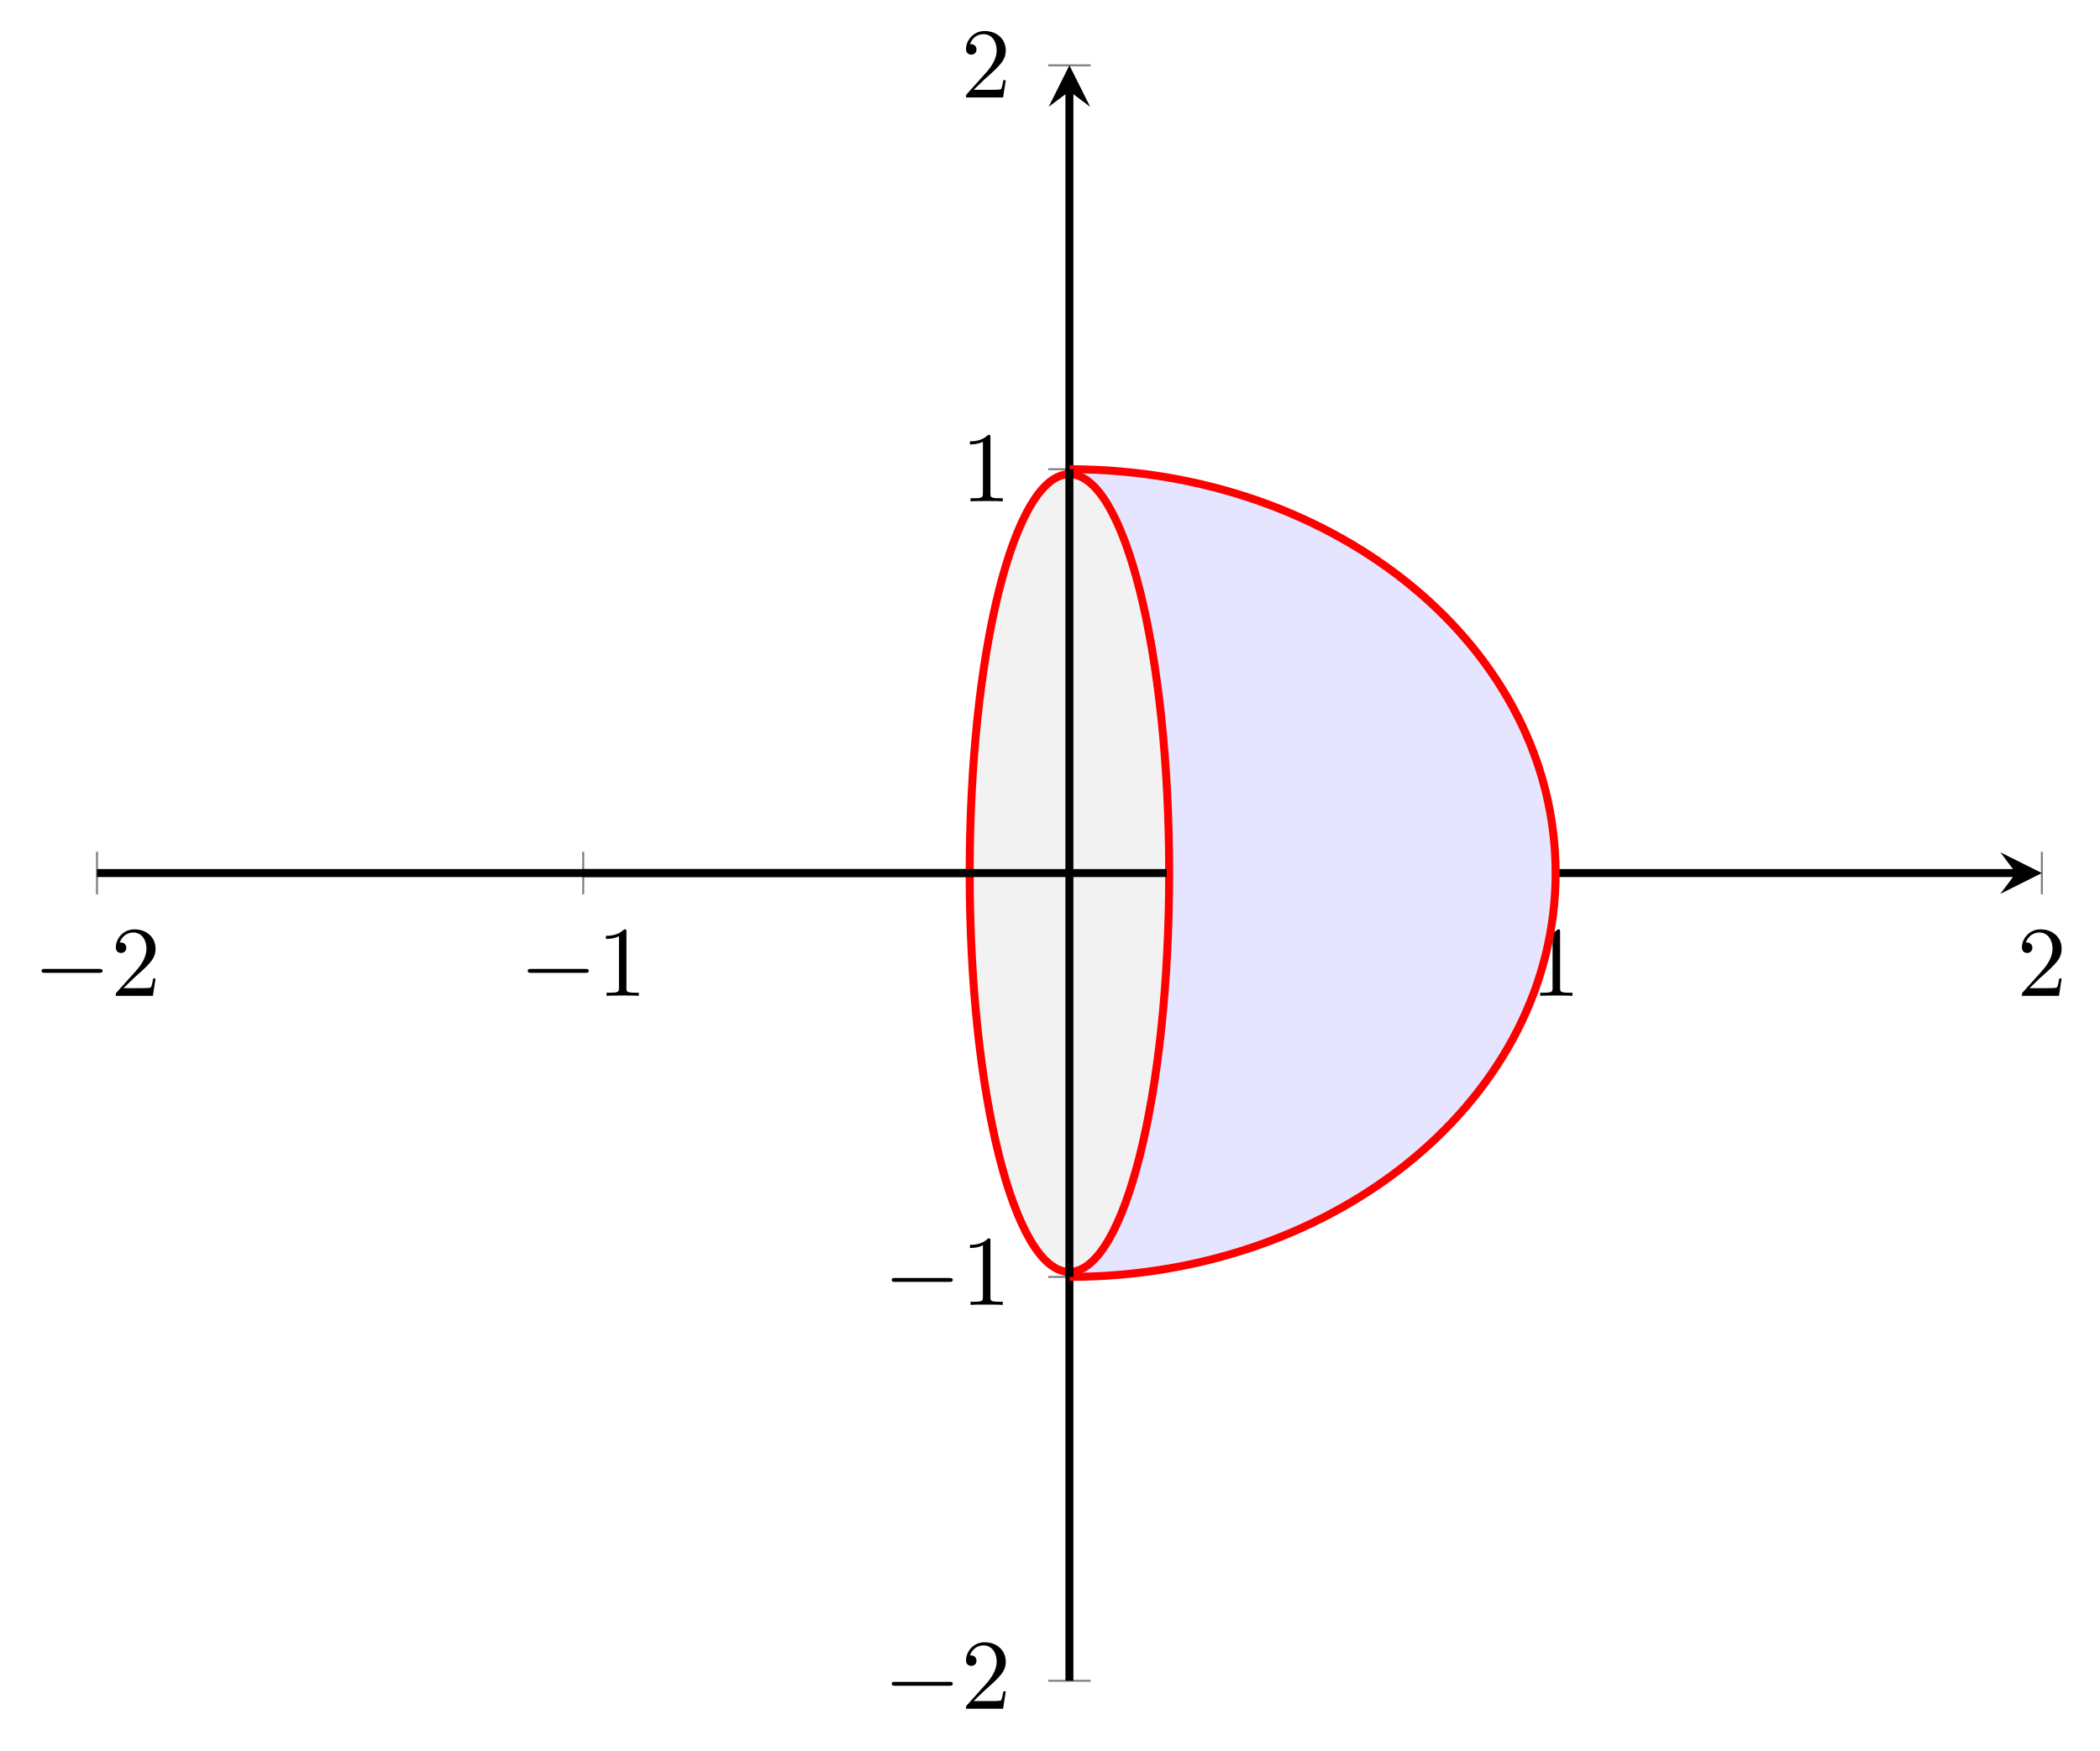
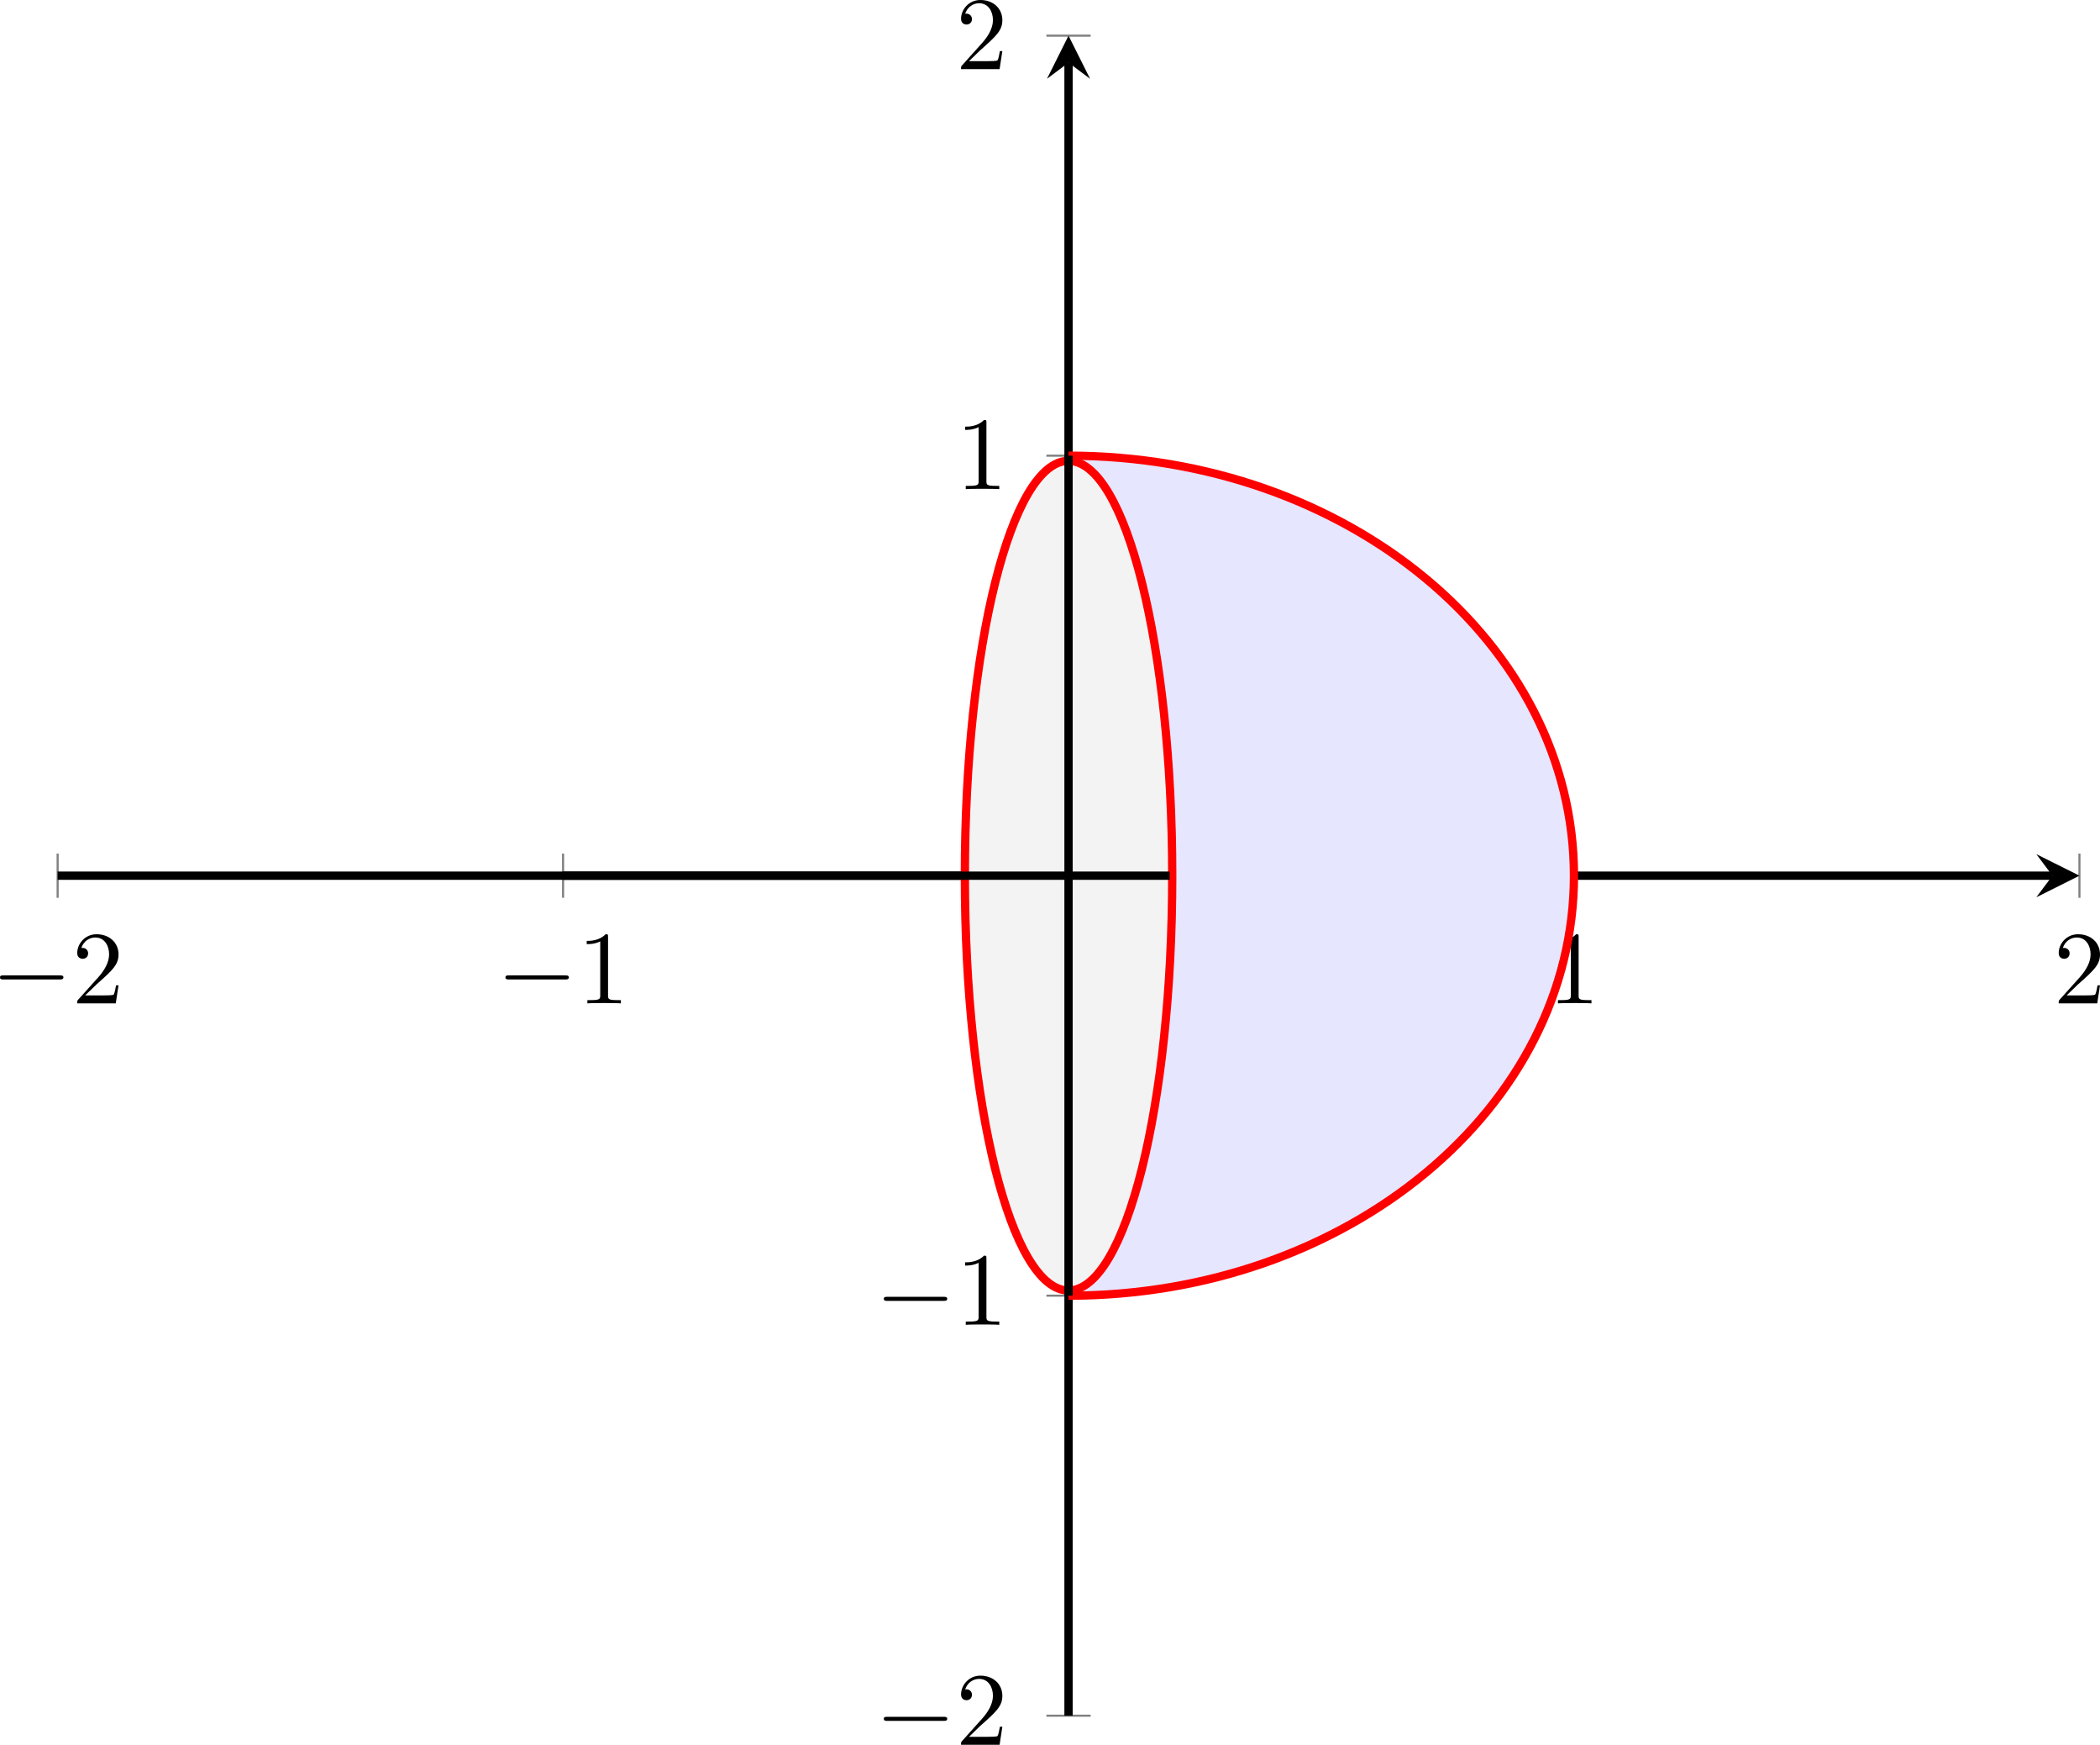
- <svg xmlns="http://www.w3.org/2000/svg" xmlns:xlink="http://www.w3.org/1999/xlink" width="209.763pt" height="174.871pt" viewBox="0 0 209.763 174.871" version="1.1" id="svg85">
+ <svg xmlns="http://www.w3.org/2000/svg" xmlns:xlink="http://www.w3.org/1999/xlink" width="201.782pt" height="167.62pt" viewBox="0 0 201.782 167.62" version="1.1" id="svg85">
  <defs id="defs15">
    <g id="g13">
      <g id="glyph-0-0" />
      <g id="glyph-0-1">
-         <path d="M 6.562 -2.297 C 6.734 -2.297 6.922 -2.297 6.922 -2.5 C 6.922 -2.688 6.734 -2.688 6.562 -2.688 L 1.172 -2.688 C 1 -2.688 0.828 -2.688 0.828 -2.5 C 0.828 -2.297 1 -2.297 1.172 -2.297 Z M 6.562 -2.297 " id="path3" />
+         <path d="m 6.562,-2.297 c 0.172,0 0.359,0 0.359,-0.203 0,-0.188 -0.188,-0.188 -0.359,-0.188 H 1.172 c -0.172,0 -0.344,0 -0.344,0.188 0,0.203 0.172,0.203 0.344,0.203 z m 0,0" id="path3" />
      </g>
      <g id="glyph-1-0" />
      <g id="glyph-1-1">
-         <path d="M 1.266 -0.766 L 2.328 -1.797 C 3.875 -3.172 4.469 -3.703 4.469 -4.703 C 4.469 -5.844 3.578 -6.641 2.359 -6.641 C 1.234 -6.641 0.5 -5.719 0.5 -4.828 C 0.5 -4.281 1 -4.281 1.031 -4.281 C 1.203 -4.281 1.547 -4.391 1.547 -4.812 C 1.547 -5.062 1.359 -5.328 1.016 -5.328 C 0.938 -5.328 0.922 -5.328 0.891 -5.312 C 1.109 -5.969 1.656 -6.328 2.234 -6.328 C 3.141 -6.328 3.562 -5.516 3.562 -4.703 C 3.562 -3.906 3.078 -3.125 2.516 -2.5 L 0.609 -0.375 C 0.5 -0.266 0.5 -0.234 0.5 0 L 4.203 0 L 4.469 -1.734 L 4.234 -1.734 C 4.172 -1.438 4.109 -1 4 -0.844 C 3.938 -0.766 3.281 -0.766 3.062 -0.766 Z M 1.266 -0.766 " id="path7" />
+         <path d="m 1.266,-0.766 1.062,-1.031 c 1.547,-1.375 2.141,-1.906 2.141,-2.906 0,-1.141 -0.891,-1.938 -2.109,-1.938 -1.125,0 -1.859,0.922 -1.859,1.812 0,0.547 0.5,0.547 0.531,0.547 0.172,0 0.516,-0.109 0.516,-0.531 0,-0.25 -0.188,-0.516 -0.531,-0.516 -0.078,0 -0.094,0 -0.125,0.016 0.219,-0.656 0.766,-1.016 1.344,-1.016 0.906,0 1.328,0.812 1.328,1.625 C 3.562,-3.906 3.078,-3.125 2.516,-2.5 l -1.906,2.125 C 0.5,-0.266 0.5,-0.234 0.5,0 H 4.203 L 4.469,-1.734 H 4.234 C 4.172,-1.438 4.109,-1 4,-0.844 3.938,-0.766 3.281,-0.766 3.062,-0.766 Z m 0,0" id="path7" />
      </g>
      <g id="glyph-1-2">
-         <path d="M 2.938 -6.375 C 2.938 -6.625 2.938 -6.641 2.703 -6.641 C 2.078 -6 1.203 -6 0.891 -6 L 0.891 -5.688 C 1.094 -5.688 1.672 -5.688 2.188 -5.953 L 2.188 -0.781 C 2.188 -0.422 2.156 -0.312 1.266 -0.312 L 0.953 -0.312 L 0.953 0 C 1.297 -0.031 2.156 -0.031 2.562 -0.031 C 2.953 -0.031 3.828 -0.031 4.172 0 L 4.172 -0.312 L 3.859 -0.312 C 2.953 -0.312 2.938 -0.422 2.938 -0.781 Z M 2.938 -6.375 " id="path10" />
+         <path d="m 2.938,-6.375 c 0,-0.25 0,-0.266 -0.234,-0.266 C 2.078,-6 1.203,-6 0.891,-6 v 0.312 c 0.203,0 0.781,0 1.297,-0.266 v 5.172 c 0,0.359 -0.031,0.469 -0.922,0.469 h -0.312 V 0 c 0.344,-0.031 1.203,-0.031 1.609,-0.031 0.391,0 1.266,0 1.609,0.031 v -0.312 h -0.312 c -0.906,0 -0.922,-0.109 -0.922,-0.469 z m 0,0" id="path10" />
      </g>
    </g>
  </defs>
-   <path fill="none" stroke-width="0.199" stroke-linecap="butt" stroke-linejoin="miter" stroke="rgb(50%, 50%, 50%)" stroke-opacity="1" stroke-miterlimit="10" d="M 0.002 78.573 L 0.002 82.823 M 48.568 78.573 L 48.568 82.823 M 145.701 78.573 L 145.701 82.823 M 194.271 78.573 L 194.271 82.823 " transform="matrix(1, 0, 0, -1, 9.686, 167.925)" id="path17" />
-   <path fill="none" stroke-width="0.199" stroke-linecap="butt" stroke-linejoin="miter" stroke="rgb(50%, 50%, 50%)" stroke-opacity="1" stroke-miterlimit="10" d="M 95.009 -0.001 L 99.259 -0.001 M 95.009 40.351 L 99.259 40.351 M 95.009 121.046 L 99.259 121.046 M 95.009 161.398 L 99.259 161.398 " transform="matrix(1, 0, 0, -1, 9.686, 167.925)" id="path19" />
-   <path fill="none" stroke-width="0.797" stroke-linecap="butt" stroke-linejoin="miter" stroke="rgb(0%, 0%, 0%)" stroke-opacity="1" stroke-miterlimit="10" d="M 0.002 80.698 L 191.677 80.698 " transform="matrix(1, 0, 0, -1, 9.686, 167.925)" id="path21" />
-   <path fill-rule="nonzero" fill="rgb(0%, 0%, 0%)" fill-opacity="1" d="M 203.957 87.227 L 199.812 85.156 L 201.363 87.227 L 199.812 89.301 " id="path23" />
-   <path fill="none" stroke-width="0.797" stroke-linecap="butt" stroke-linejoin="miter" stroke="rgb(0%, 0%, 0%)" stroke-opacity="1" stroke-miterlimit="10" d="M 97.134 -0.001 L 97.134 158.808 " transform="matrix(1, 0, 0, -1, 9.686, 167.925)" id="path25" />
-   <path fill-rule="nonzero" fill="rgb(0%, 0%, 0%)" fill-opacity="1" d="M 106.82 6.527 L 104.75 10.672 L 106.82 9.117 L 108.895 10.672 " id="path27" />
-   <g fill="#000000" fill-opacity="1" id="g31">
+   <path fill="none" stroke-width="0.199" stroke-linecap="butt" stroke-linejoin="miter" stroke="#7f7f7f" stroke-opacity="1" stroke-miterlimit="10" d="m 5.538,86.251 v -4.25 m 48.566,4.25 v -4.25 m 97.133,4.25 v -4.25 m 48.57,4.25 v -4.25" id="path17" />
+   <path fill="none" stroke-width="0.199" stroke-linecap="butt" stroke-linejoin="miter" stroke="#7f7f7f" stroke-opacity="1" stroke-miterlimit="10" d="m 100.546,164.825 h 4.25 m -4.25,-40.352 h 4.25 m -4.25,-80.695 h 4.25 m -4.25,-40.352 h 4.25" id="path19" />
+   <path fill="none" stroke-width="0.797" stroke-linecap="butt" stroke-linejoin="miter" stroke="#000000" stroke-opacity="1" stroke-miterlimit="10" d="M 5.538,84.126 H 197.214" id="path21" />
+   <path fill-rule="nonzero" fill="#000000" fill-opacity="1" d="m 199.808,84.126 -4.145,-2.07 1.551,2.07 -1.551,2.074" id="path23" />
+   <path fill="none" stroke-width="0.797" stroke-linecap="butt" stroke-linejoin="miter" stroke="#000000" stroke-opacity="1" stroke-miterlimit="10" d="M 102.671,164.825 V 6.017" id="path25" />
+   <path fill-rule="nonzero" fill="#000000" fill-opacity="1" d="m 102.671,3.427 -2.07,4.145 2.07,-1.555 2.074,1.555" id="path27" />
+   <g fill="#000000" fill-opacity="1" id="g31" transform="translate(-4.149125,-3.100375)">
    <use xlink:href="#glyph-0-1" x="3.321" y="99.493" id="use29" />
  </g>
-   <g fill="#000000" fill-opacity="1" id="g35">
+   <g fill="#000000" fill-opacity="1" id="g35" transform="translate(-4.149125,-3.100375)">
    <use xlink:href="#glyph-1-1" x="11.069" y="99.493" id="use33" />
  </g>
-   <g fill="#000000" fill-opacity="1" id="g39">
+   <g fill="#000000" fill-opacity="1" id="g39" transform="translate(-4.149125,-3.100375)">
    <use xlink:href="#glyph-0-1" x="51.887" y="99.493" id="use37" />
  </g>
-   <g fill="#000000" fill-opacity="1" id="g43">
+   <g fill="#000000" fill-opacity="1" id="g43" transform="translate(-4.149125,-3.100375)">
    <use xlink:href="#glyph-1-2" x="59.636" y="99.493" id="use41" />
  </g>
-   <g fill="#000000" fill-opacity="1" id="g47">
+   <g fill="#000000" fill-opacity="1" id="g47" transform="translate(-4.149125,-3.100375)">
    <use xlink:href="#glyph-1-2" x="152.895" y="99.493" id="use45" />
  </g>
-   <g fill="#000000" fill-opacity="1" id="g51">
+   <g fill="#000000" fill-opacity="1" id="g51" transform="translate(-4.149125,-3.100375)">
    <use xlink:href="#glyph-1-1" x="201.462" y="99.493" id="use49" />
  </g>
-   <g fill="#000000" fill-opacity="1" id="g55">
+   <g fill="#000000" fill-opacity="1" id="g55" transform="translate(-4.149125,-3.100375)">
    <use xlink:href="#glyph-0-1" x="88.244" y="170.72" id="use53" />
  </g>
-   <g fill="#000000" fill-opacity="1" id="g59">
+   <g fill="#000000" fill-opacity="1" id="g59" transform="translate(-4.149125,-3.100375)">
    <use xlink:href="#glyph-1-1" x="95.993" y="170.72" id="use57" />
  </g>
-   <g fill="#000000" fill-opacity="1" id="g63">
+   <g fill="#000000" fill-opacity="1" id="g63" transform="translate(-4.149125,-3.100375)">
    <use xlink:href="#glyph-0-1" x="88.244" y="130.372" id="use61" />
  </g>
-   <g fill="#000000" fill-opacity="1" id="g67">
+   <g fill="#000000" fill-opacity="1" id="g67" transform="translate(-4.149125,-3.100375)">
    <use xlink:href="#glyph-1-2" x="95.993" y="130.372" id="use65" />
  </g>
-   <g fill="#000000" fill-opacity="1" id="g71">
+   <g fill="#000000" fill-opacity="1" id="g71" transform="translate(-4.149125,-3.100375)">
    <use xlink:href="#glyph-1-2" x="95.993" y="50.09" id="use69" />
  </g>
-   <g fill="#000000" fill-opacity="1" id="g75">
+   <g fill="#000000" fill-opacity="1" id="g75" transform="translate(-4.149125,-3.100375)">
    <use xlink:href="#glyph-1-1" x="95.993" y="9.741" id="use73" />
  </g>
-   <path fill-rule="nonzero" fill="rgb(89.999%, 89.999%, 100%)" fill-opacity="1" stroke-width="0.797" stroke-linecap="butt" stroke-linejoin="miter" stroke="rgb(100%, 0%, 0%)" stroke-opacity="1" stroke-miterlimit="10" d="M 97.134 40.351 C 123.959 40.351 145.701 58.413 145.701 80.698 C 145.701 102.984 123.959 121.046 97.134 121.046 " transform="matrix(1, 0, 0, -1, 9.686, 167.925)" id="path77" />
-   <path fill-rule="nonzero" fill="rgb(95%, 95%, 95%)" fill-opacity="1" stroke-width="0.797" stroke-linecap="butt" stroke-linejoin="miter" stroke="rgb(100%, 0%, 0%)" stroke-opacity="1" stroke-miterlimit="10" d="M 107.099 80.698 C 107.099 102.706 102.638 120.55 97.134 120.55 C 91.63 120.55 87.173 102.706 87.173 80.698 C 87.173 58.691 91.63 40.847 97.134 40.847 C 102.638 40.847 107.099 58.691 107.099 80.698 Z M 107.099 80.698 " transform="matrix(1, 0, 0, -1, 9.686, 167.925)" id="path79" />
-   <path fill="none" stroke-width="0.797" stroke-linecap="butt" stroke-linejoin="miter" stroke="rgb(0%, 0%, 0%)" stroke-opacity="1" stroke-miterlimit="10" d="M 48.568 80.698 L 106.849 80.698 " transform="matrix(1, 0, 0, -1, 9.686, 167.925)" id="path81" />
-   <path fill="none" stroke-width="0.797" stroke-linecap="butt" stroke-linejoin="miter" stroke="rgb(0%, 0%, 0%)" stroke-opacity="1" stroke-miterlimit="10" d="M 97.134 40.351 L 97.134 121.046 " transform="matrix(1, 0, 0, -1, 9.686, 167.925)" id="path83" />
+   <path fill-rule="nonzero" fill="#e6e6ff" fill-opacity="1" stroke-width="0.797" stroke-linecap="butt" stroke-linejoin="miter" stroke="#ff0000" stroke-opacity="1" stroke-miterlimit="10" d="m 102.671,124.474 c 26.824,0 48.566,-18.062 48.566,-40.348 0,-22.285 -21.742,-40.348 -48.566,-40.348" id="path77" />
+   <path fill-rule="nonzero" fill="#f3f3f3" fill-opacity="1" stroke-width="0.797" stroke-linecap="butt" stroke-linejoin="miter" stroke="#ff0000" stroke-opacity="1" stroke-miterlimit="10" d="m 112.636,84.126 c 0,-22.008 -4.461,-39.852 -9.965,-39.852 -5.504,0 -9.961,17.844 -9.961,39.852 0,22.008 4.457,39.852 9.961,39.852 5.504,0 9.965,-17.844 9.965,-39.852 z m 0,0" id="path79" />
+   <path fill="none" stroke-width="0.797" stroke-linecap="butt" stroke-linejoin="miter" stroke="#000000" stroke-opacity="1" stroke-miterlimit="10" d="M 54.105,84.126 H 112.386" id="path81" />
+   <path fill="none" stroke-width="0.797" stroke-linecap="butt" stroke-linejoin="miter" stroke="#000000" stroke-opacity="1" stroke-miterlimit="10" d="M 102.671,124.474 V 43.779" id="path83" />
</svg>
